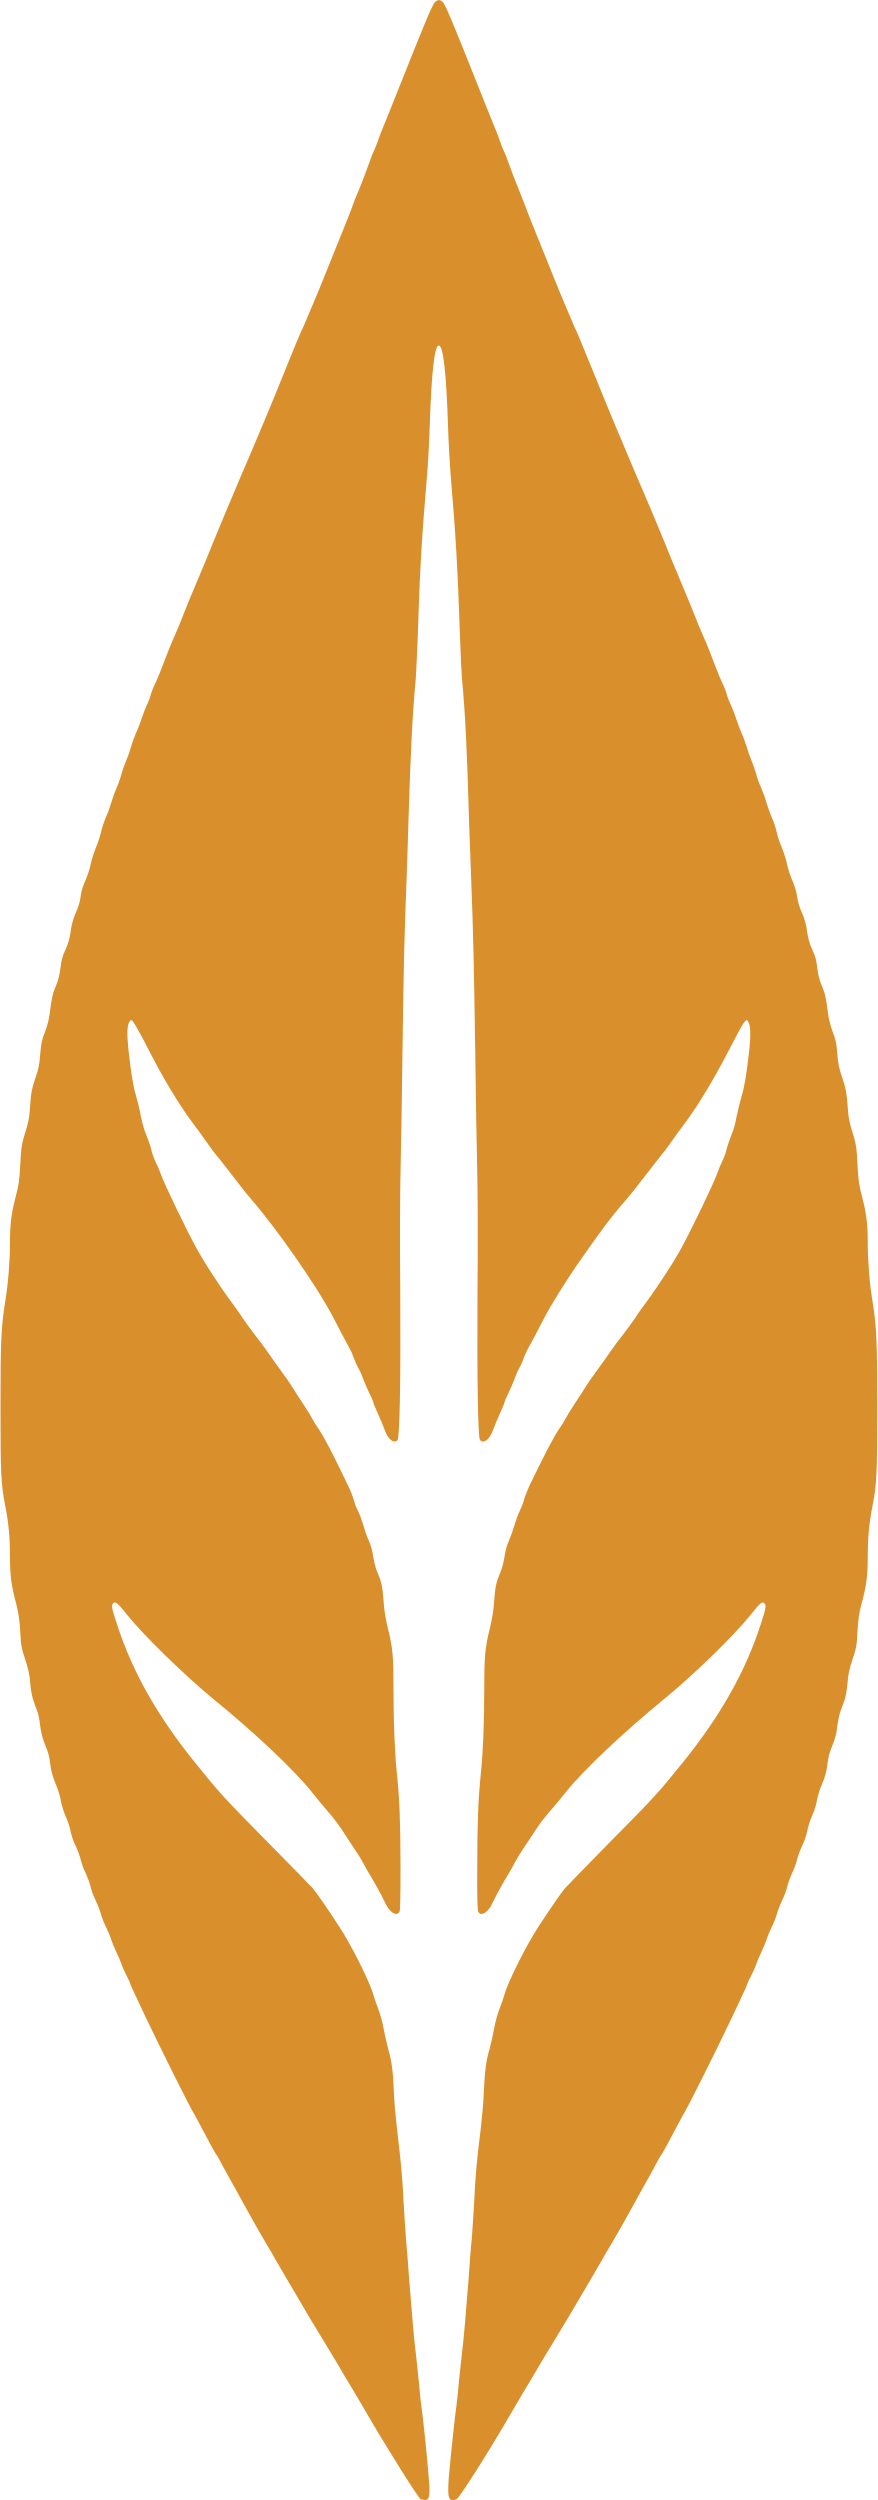
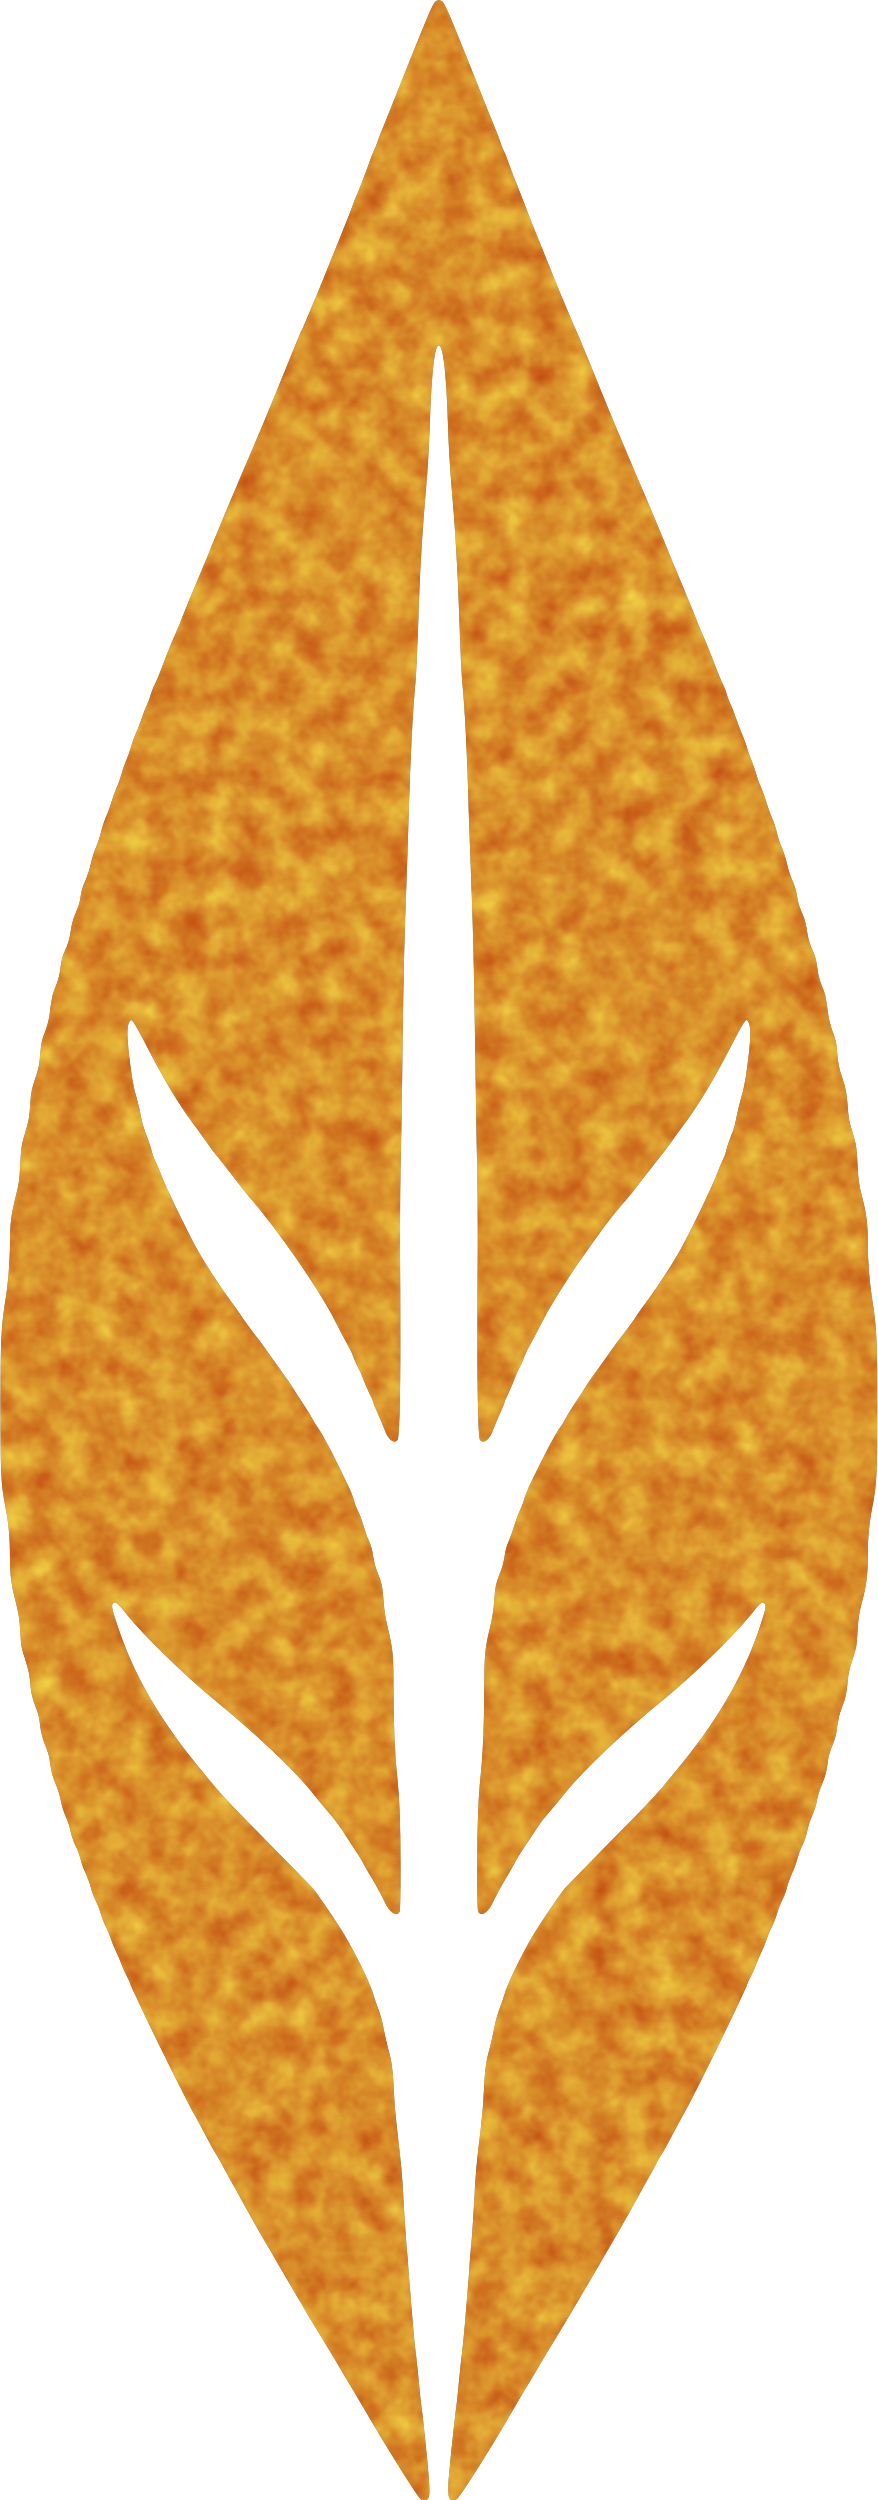
<svg xmlns="http://www.w3.org/2000/svg" viewBox="0 0 35.11 100">
-   <path fill="#D98F2B" fill-rule="evenodd" d="M16.83 99.97C16.74 99.93 15.50 97.97 14.61 96.43C14.40 96.07 14.05 95.47 13.82 95.10C13.60 94.72 13.35 94.30 13.27 94.17C13.19 94.04 12.95 93.64 12.73 93.28C12.51 92.93 12.22 92.44 12.08 92.19C11.66 91.49 11.22 90.72 11.03 90.40C10.94 90.23 10.79 89.98 10.71 89.85C10.43 89.38 10.14 88.87 9.75 88.16C9.53 87.76 9.28 87.30 9.19 87.15C9.10 86.99 8.96 86.74 8.88 86.58C8.80 86.43 8.70 86.24 8.65 86.18C8.57 86.06 8.36 85.68 8.00 84.99C7.90 84.80 7.81 84.63 7.79 84.60C7.67 84.44 6.48 82.06 5.78 80.59C5.68 80.38 5.52 80.04 5.43 79.84C5.33 79.64 5.24 79.43 5.22 79.38C5.21 79.32 5.14 79.17 5.07 79.04C5.00 78.90 4.90 78.69 4.86 78.57C4.82 78.45 4.72 78.21 4.64 78.05C4.56 77.88 4.47 77.66 4.44 77.56C4.41 77.46 4.33 77.26 4.25 77.10C4.17 76.95 4.07 76.69 4.03 76.54C3.99 76.39 3.89 76.15 3.82 76.00C3.74 75.85 3.65 75.60 3.62 75.45C3.58 75.30 3.49 75.07 3.43 74.93C3.36 74.80 3.27 74.56 3.23 74.39C3.19 74.23 3.09 73.96 3.01 73.80C2.93 73.64 2.85 73.39 2.82 73.24C2.80 73.10 2.71 72.83 2.62 72.64C2.54 72.44 2.45 72.17 2.43 72.00C2.40 71.84 2.31 71.54 2.22 71.34C2.11 71.08 2.05 70.86 2.02 70.62C1.97 70.23 1.95 70.15 1.78 69.73C1.70 69.53 1.64 69.29 1.61 69.05C1.59 68.85 1.54 68.58 1.50 68.47C1.45 68.35 1.38 68.16 1.34 68.03C1.29 67.89 1.23 67.61 1.21 67.33C1.18 66.96 1.13 66.76 1.01 66.38C0.86 65.93 0.84 65.84 0.81 65.26C0.78 64.75 0.74 64.52 0.63 64.08C0.45 63.40 0.40 63.01 0.40 62.27C0.40 61.55 0.35 60.96 0.22 60.29C0.04 59.39 0.02 58.98 0.02 56.26C0.02 53.60 0.05 53.10 0.20 52.11C0.33 51.35 0.40 50.41 0.40 49.72C0.40 48.94 0.45 48.56 0.63 47.86C0.75 47.39 0.78 47.22 0.81 46.59C0.84 45.98 0.86 45.80 0.95 45.50C1.16 44.82 1.17 44.73 1.21 44.18C1.24 43.70 1.27 43.56 1.41 43.14C1.55 42.74 1.58 42.57 1.61 42.15C1.65 41.73 1.67 41.59 1.80 41.28C1.88 41.07 1.96 40.77 1.98 40.60C2.07 39.89 2.10 39.75 2.24 39.43C2.34 39.18 2.39 38.97 2.42 38.70C2.45 38.45 2.50 38.24 2.57 38.10C2.73 37.74 2.78 37.59 2.83 37.24C2.85 37.05 2.92 36.80 2.97 36.66C3.15 36.24 3.19 36.12 3.23 35.83C3.25 35.65 3.33 35.40 3.43 35.19C3.51 35.00 3.60 34.72 3.63 34.56C3.66 34.41 3.75 34.12 3.83 33.92C3.92 33.72 4.01 33.42 4.05 33.25C4.09 33.08 4.17 32.84 4.23 32.70C4.30 32.56 4.39 32.31 4.44 32.14C4.49 31.96 4.59 31.68 4.66 31.52C4.74 31.35 4.82 31.10 4.86 30.97C4.89 30.83 4.98 30.59 5.05 30.42C5.12 30.26 5.21 30.00 5.25 29.85C5.29 29.70 5.38 29.46 5.44 29.32C5.51 29.18 5.61 28.91 5.67 28.73C5.73 28.55 5.82 28.31 5.87 28.21C5.92 28.11 6.00 27.92 6.03 27.78C6.07 27.65 6.15 27.45 6.21 27.34C6.26 27.23 6.38 26.96 6.46 26.74C6.65 26.23 6.87 25.68 7.03 25.33C7.10 25.18 7.22 24.88 7.30 24.67C7.45 24.28 7.63 23.85 8.09 22.76C8.22 22.46 8.39 22.04 8.47 21.83C8.66 21.36 9.27 19.90 9.65 19.01C10.24 17.65 10.83 16.24 11.47 14.65C11.91 13.56 11.99 13.37 12.13 13.08C12.38 12.51 12.86 11.36 13.21 10.47C13.41 9.98 13.63 9.44 13.70 9.26C13.78 9.07 13.89 8.78 13.96 8.61C14.02 8.44 14.13 8.15 14.20 7.97C14.28 7.79 14.39 7.51 14.46 7.34C14.52 7.18 14.65 6.85 14.73 6.62C14.81 6.39 14.91 6.12 14.96 6.03C15.00 5.94 15.07 5.77 15.11 5.65C15.15 5.53 15.24 5.28 15.32 5.10C15.39 4.93 15.53 4.59 15.62 4.36C17.18 0.44 17.31 0.12 17.45 0.04C17.54 -0.01 17.57 -0.01 17.66 0.04C17.80 0.12 17.93 0.44 19.49 4.36C19.58 4.59 19.72 4.93 19.79 5.10C19.87 5.28 19.96 5.53 20.00 5.65C20.04 5.77 20.10 5.94 20.15 6.03C20.20 6.12 20.30 6.39 20.38 6.62C20.46 6.85 20.59 7.18 20.66 7.35C20.99 8.18 21.04 8.31 21.15 8.61C21.22 8.78 21.33 9.07 21.41 9.26C21.48 9.44 21.70 9.98 21.90 10.47C22.25 11.36 22.73 12.51 22.98 13.08C23.12 13.37 23.19 13.56 23.64 14.65C24.28 16.24 24.87 17.65 25.45 19.01C25.84 19.90 26.45 21.36 26.64 21.83C26.72 22.04 26.89 22.46 27.02 22.76C27.48 23.85 27.65 24.28 27.81 24.67C27.89 24.88 28.01 25.18 28.08 25.33C28.24 25.68 28.46 26.23 28.65 26.74C28.73 26.96 28.85 27.23 28.90 27.34C28.96 27.45 29.04 27.65 29.07 27.78C29.11 27.92 29.19 28.11 29.24 28.21C29.29 28.31 29.38 28.55 29.44 28.73C29.50 28.91 29.60 29.18 29.66 29.32C29.73 29.46 29.81 29.70 29.86 29.85C29.90 30.00 29.99 30.26 30.06 30.42C30.13 30.59 30.21 30.83 30.25 30.97C30.28 31.10 30.37 31.35 30.45 31.52C30.52 31.68 30.62 31.96 30.67 32.14C30.72 32.31 30.81 32.56 30.87 32.70C30.94 32.84 31.02 33.08 31.06 33.25C31.09 33.42 31.19 33.72 31.28 33.92C31.36 34.12 31.45 34.41 31.48 34.56C31.51 34.72 31.60 35.00 31.68 35.19C31.78 35.40 31.85 35.65 31.88 35.83C31.92 36.12 31.96 36.24 32.14 36.66C32.19 36.80 32.26 37.05 32.28 37.24C32.33 37.59 32.38 37.74 32.54 38.10C32.61 38.24 32.66 38.45 32.69 38.70C32.72 38.97 32.77 39.18 32.87 39.43C33.01 39.75 33.04 39.89 33.13 40.60C33.15 40.77 33.23 41.07 33.31 41.28C33.43 41.59 33.46 41.73 33.49 42.15C33.53 42.57 33.56 42.74 33.70 43.14C33.84 43.56 33.86 43.70 33.90 44.18C33.94 44.73 33.95 44.82 34.16 45.50C34.25 45.80 34.27 45.98 34.30 46.59C34.33 47.22 34.36 47.39 34.48 47.86C34.66 48.56 34.71 48.94 34.71 49.72C34.71 50.41 34.78 51.35 34.91 52.11C35.06 53.10 35.09 53.60 35.09 56.26C35.09 58.98 35.07 59.39 34.89 60.29C34.76 60.96 34.71 61.55 34.71 62.27C34.71 63.01 34.66 63.40 34.48 64.08C34.36 64.52 34.33 64.75 34.30 65.26C34.27 65.84 34.25 65.93 34.10 66.38C33.97 66.76 33.93 66.96 33.90 67.33C33.88 67.59 33.82 67.89 33.78 68.01C33.74 68.13 33.67 68.32 33.62 68.45C33.57 68.58 33.52 68.85 33.49 69.05C33.47 69.29 33.41 69.53 33.33 69.73C33.16 70.15 33.14 70.23 33.09 70.62C33.06 70.86 33.00 71.08 32.89 71.34C32.80 71.54 32.71 71.84 32.68 72.00C32.66 72.17 32.57 72.44 32.48 72.64C32.40 72.83 32.31 73.10 32.29 73.24C32.26 73.39 32.18 73.64 32.10 73.80C32.02 73.96 31.92 74.23 31.88 74.39C31.84 74.56 31.75 74.80 31.68 74.93C31.62 75.07 31.53 75.30 31.49 75.45C31.46 75.60 31.37 75.85 31.29 76.00C31.22 76.15 31.12 76.39 31.08 76.54C31.04 76.69 30.94 76.95 30.86 77.10C30.78 77.26 30.70 77.46 30.67 77.56C30.64 77.66 30.55 77.88 30.47 78.05C30.39 78.21 30.29 78.45 30.25 78.57C30.21 78.69 30.11 78.90 30.04 79.04C29.97 79.17 29.90 79.32 29.88 79.38C29.87 79.43 29.78 79.64 29.68 79.84C29.59 80.04 29.43 80.38 29.33 80.59C28.63 82.06 27.44 84.44 27.32 84.60C27.30 84.63 27.21 84.80 27.11 84.99C26.75 85.68 26.54 86.06 26.46 86.18C26.41 86.24 26.31 86.43 26.23 86.58C26.15 86.74 26.01 86.99 25.92 87.15C25.83 87.30 25.58 87.76 25.36 88.16C24.97 88.87 24.68 89.38 24.40 89.85C24.32 89.98 24.17 90.23 24.08 90.40C23.89 90.72 23.45 91.49 23.03 92.19C22.89 92.44 22.59 92.93 22.38 93.28C22.16 93.64 21.92 94.04 21.84 94.17C21.76 94.30 21.51 94.72 21.29 95.10C21.06 95.47 20.71 96.07 20.50 96.43C19.54 98.09 18.37 99.93 18.26 99.97C17.95 100.09 17.89 99.95 17.95 99.12C18.00 98.50 18.22 96.41 18.26 96.21C18.27 96.15 18.32 95.72 18.36 95.24C18.41 94.76 18.46 94.25 18.48 94.11C18.53 93.79 18.66 92.27 18.75 91.08C18.78 90.60 18.83 89.92 18.87 89.57C18.90 89.21 18.94 88.52 18.97 88.03C19.01 87.09 19.07 86.43 19.23 85.15C19.28 84.72 19.34 84.08 19.35 83.74C19.39 82.84 19.44 82.44 19.58 81.97C19.64 81.74 19.73 81.35 19.77 81.12C19.81 80.88 19.91 80.53 19.99 80.33C20.07 80.13 20.15 79.88 20.18 79.78C20.31 79.29 21.06 77.79 21.55 77.05C22.07 76.25 22.43 75.74 22.59 75.54C22.70 75.42 23.50 74.60 24.37 73.71C26.19 71.87 26.26 71.80 27.32 70.49C28.81 68.64 29.81 66.88 30.42 65.00C30.64 64.34 30.66 64.20 30.57 64.13C30.48 64.05 30.41 64.11 30.02 64.60C29.38 65.40 27.72 67.02 26.59 67.94C24.93 69.30 23.35 70.79 22.63 71.69C22.42 71.96 22.12 72.31 21.97 72.48C21.83 72.64 21.60 72.93 21.48 73.12C21.36 73.31 21.13 73.65 20.98 73.87C20.83 74.09 20.66 74.37 20.60 74.49C20.54 74.61 20.43 74.80 20.36 74.92C20.16 75.24 19.84 75.82 19.71 76.10C19.54 76.49 19.24 76.68 19.13 76.47C19.10 76.42 19.08 75.85 19.09 74.69C19.09 72.92 19.13 71.95 19.23 70.98C19.32 70.14 19.37 68.92 19.37 67.57C19.37 66.25 19.40 65.91 19.60 65.11C19.69 64.72 19.75 64.38 19.77 64.00C19.81 63.45 19.85 63.29 20.03 62.85C20.09 62.72 20.15 62.46 20.18 62.27C20.21 62.04 20.27 61.82 20.36 61.62C20.43 61.46 20.53 61.18 20.58 61.00C20.63 60.83 20.72 60.58 20.78 60.46C20.84 60.33 20.93 60.12 20.96 59.99C21.00 59.85 21.10 59.60 21.18 59.42C21.81 58.12 22.16 57.45 22.39 57.12C22.46 57.03 22.55 56.88 22.60 56.78C22.65 56.68 22.83 56.39 23.00 56.13C23.17 55.88 23.36 55.58 23.42 55.48C23.48 55.38 23.66 55.11 23.82 54.90C23.98 54.68 24.24 54.32 24.39 54.10C24.54 53.88 24.77 53.57 24.91 53.40C25.04 53.23 25.26 52.93 25.40 52.73C25.53 52.52 25.78 52.18 25.95 51.95C26.29 51.49 26.93 50.51 27.19 50.04C27.63 49.25 28.55 47.34 28.69 46.93C28.73 46.81 28.82 46.60 28.88 46.47C28.95 46.34 29.04 46.10 29.07 45.94C29.11 45.79 29.20 45.54 29.26 45.39C29.33 45.24 29.42 44.92 29.46 44.68C29.51 44.44 29.60 44.07 29.66 43.86C29.79 43.43 29.86 42.98 29.97 42.01C30.04 41.35 30.02 40.99 29.92 40.85C29.87 40.78 29.86 40.78 29.77 40.89C29.71 40.95 29.44 41.45 29.15 42.02C28.57 43.14 27.94 44.20 27.40 44.92C27.21 45.17 26.95 45.53 26.82 45.72C26.69 45.91 26.48 46.18 26.37 46.31C26.26 46.45 25.97 46.82 25.73 47.13C25.49 47.45 25.17 47.85 25.02 48.02C24.43 48.69 24.04 49.22 23.08 50.60C22.67 51.19 22.01 52.25 21.80 52.66C21.71 52.83 21.54 53.16 21.42 53.39C21.30 53.62 21.17 53.86 21.14 53.91C21.10 53.97 21.02 54.14 20.96 54.29C20.91 54.45 20.82 54.65 20.76 54.74C20.71 54.83 20.63 55.02 20.58 55.16C20.53 55.30 20.42 55.55 20.34 55.72C20.25 55.89 20.18 56.06 20.18 56.09C20.18 56.12 20.10 56.32 20.00 56.53C19.90 56.75 19.78 57.04 19.73 57.18C19.59 57.58 19.35 57.77 19.20 57.60C19.12 57.50 19.08 55.30 19.10 51.61C19.12 49.83 19.11 47.70 19.09 46.89C19.07 46.08 19.03 43.90 19.01 42.05C18.96 38.74 18.93 37.26 18.85 35.25C18.83 34.70 18.79 33.59 18.76 32.79C18.69 30.18 18.61 28.51 18.48 27.16C18.46 26.93 18.42 26.16 18.40 25.46C18.31 22.77 18.23 21.38 18.02 18.93C17.99 18.54 17.94 17.68 17.92 17.01C17.85 14.89 17.73 13.82 17.55 13.82C17.38 13.82 17.26 14.89 17.19 17.01C17.17 17.68 17.12 18.54 17.09 18.93C16.88 21.38 16.79 22.77 16.71 25.46C16.68 26.16 16.65 26.93 16.63 27.16C16.50 28.51 16.42 30.18 16.34 32.79C16.32 33.59 16.28 34.70 16.26 35.25C16.18 37.26 16.14 38.74 16.10 42.05C16.08 43.90 16.04 46.08 16.02 46.89C16.00 47.70 15.99 49.83 16.01 51.61C16.03 55.30 15.99 57.50 15.90 57.60C15.76 57.77 15.52 57.58 15.38 57.18C15.33 57.04 15.21 56.75 15.11 56.53C15.01 56.32 14.93 56.12 14.93 56.09C14.93 56.06 14.86 55.89 14.77 55.72C14.69 55.55 14.58 55.30 14.53 55.16C14.48 55.02 14.40 54.83 14.34 54.74C14.29 54.65 14.20 54.45 14.14 54.29C14.09 54.14 14.01 53.97 13.97 53.91C13.94 53.86 13.81 53.62 13.69 53.39C13.57 53.16 13.40 52.83 13.31 52.66C12.71 51.50 11.08 49.16 10.09 48.02C9.94 47.85 9.62 47.45 9.38 47.13C9.14 46.82 8.85 46.45 8.74 46.31C8.62 46.18 8.42 45.91 8.29 45.72C8.16 45.53 7.90 45.17 7.71 44.92C7.17 44.20 6.53 43.14 5.96 42.02C5.67 41.45 5.39 40.95 5.34 40.89C5.25 40.78 5.24 40.78 5.19 40.85C5.08 40.99 5.07 41.35 5.14 42.01C5.25 42.98 5.32 43.43 5.45 43.86C5.51 44.07 5.60 44.44 5.64 44.68C5.69 44.92 5.78 45.24 5.85 45.39C5.91 45.54 6.00 45.79 6.04 45.94C6.07 46.10 6.16 46.34 6.22 46.47C6.29 46.60 6.38 46.81 6.42 46.93C6.56 47.34 7.48 49.25 7.92 50.04C8.18 50.51 8.82 51.49 9.16 51.95C9.33 52.18 9.58 52.52 9.71 52.73C9.85 52.93 10.07 53.23 10.20 53.40C10.34 53.57 10.57 53.88 10.72 54.10C10.87 54.32 11.13 54.68 11.29 54.90C11.45 55.11 11.63 55.38 11.69 55.48C11.75 55.58 11.94 55.88 12.11 56.13C12.28 56.39 12.46 56.68 12.51 56.78C12.56 56.88 12.65 57.03 12.72 57.12C12.95 57.45 13.30 58.12 13.92 59.42C14.01 59.60 14.11 59.85 14.15 59.99C14.18 60.12 14.26 60.33 14.33 60.46C14.39 60.58 14.48 60.83 14.53 61.00C14.58 61.18 14.67 61.46 14.75 61.62C14.84 61.82 14.90 62.04 14.93 62.27C14.96 62.46 15.02 62.72 15.08 62.85C15.26 63.29 15.30 63.45 15.34 64.00C15.36 64.38 15.42 64.72 15.51 65.11C15.71 65.91 15.74 66.25 15.74 67.57C15.74 68.92 15.79 70.14 15.88 70.98C15.98 71.95 16.02 72.92 16.02 74.69C16.02 75.85 16.01 76.42 15.98 76.47C15.87 76.68 15.57 76.49 15.40 76.10C15.27 75.82 14.95 75.24 14.75 74.92C14.68 74.80 14.57 74.61 14.51 74.49C14.45 74.37 14.27 74.09 14.12 73.87C13.98 73.65 13.75 73.31 13.63 73.12C13.50 72.93 13.28 72.64 13.13 72.48C12.99 72.31 12.69 71.96 12.48 71.69C11.76 70.79 10.18 69.30 8.51 67.94C7.39 67.02 5.73 65.40 5.09 64.60C4.70 64.11 4.63 64.05 4.53 64.13C4.44 64.20 4.47 64.34 4.69 65.00C5.30 66.88 6.30 68.64 7.79 70.49C8.85 71.80 8.92 71.87 10.73 73.71C11.61 74.60 12.41 75.42 12.52 75.54C12.68 75.74 13.04 76.25 13.56 77.05C14.05 77.79 14.80 79.29 14.93 79.78C14.96 79.88 15.04 80.13 15.12 80.33C15.20 80.53 15.30 80.88 15.34 81.12C15.38 81.35 15.47 81.74 15.53 81.97C15.67 82.44 15.72 82.84 15.76 83.74C15.77 84.08 15.83 84.72 15.88 85.15C16.03 86.43 16.10 87.09 16.14 88.03C16.17 88.52 16.21 89.21 16.24 89.57C16.27 89.92 16.33 90.60 16.36 91.08C16.45 92.27 16.58 93.79 16.63 94.11C16.65 94.25 16.70 94.76 16.75 95.24C16.79 95.72 16.84 96.15 16.85 96.21C16.89 96.41 17.11 98.50 17.15 99.12C17.21 99.85 17.18 100.00 16.99 100.00C16.94 100.00 16.86 99.98 16.83 99.97Z" />
+   <defs>
+     <filter id="track-grain" filterUnits="userSpaceOnUse" x="0" y="0" width="35.11" height="100" color-interpolation-filters="sRGB">
+       <feTurbulence type="fractalNoise" baseFrequency="0.85" numOctaves="3" seed="17" stitchTiles="stitch" result="noise" />
+       <feColorMatrix in="noise" type="saturate" values="0" result="gray" />
+       <feComponentTransfer in="gray" result="rubber">
+         <feFuncR type="linear" slope="0.85" intercept="0.075" />
+         <feFuncG type="linear" slope="0.85" intercept="0.075" />
+         <feFuncB type="linear" slope="0.85" intercept="0.075" />
+         <feFuncA type="linear" slope="0" intercept="1" />
+       </feComponentTransfer>
+       <feComposite in="rubber" in2="SourceAlpha" operator="in" result="clipped-grain" />
+       <feBlend in="clipped-grain" in2="SourceGraphic" mode="overlay" />
+     </filter>
+   </defs>
+   <path fill="#D98F2B" fill-rule="evenodd" d="M16.83 99.97C16.74 99.93 15.50 97.97 14.61 96.43C14.40 96.07 14.05 95.47 13.82 95.10C13.60 94.72 13.35 94.30 13.27 94.17C13.19 94.04 12.95 93.64 12.73 93.28C12.51 92.93 12.22 92.44 12.08 92.19C11.66 91.49 11.22 90.72 11.03 90.40C10.94 90.23 10.79 89.98 10.71 89.85C10.43 89.38 10.14 88.87 9.75 88.16C9.53 87.76 9.28 87.30 9.19 87.15C9.10 86.99 8.96 86.74 8.88 86.58C8.80 86.43 8.70 86.24 8.65 86.18C8.57 86.06 8.36 85.68 8.00 84.99C7.90 84.80 7.81 84.63 7.79 84.60C7.67 84.44 6.48 82.06 5.78 80.59C5.68 80.38 5.52 80.04 5.43 79.84C5.33 79.64 5.24 79.43 5.22 79.38C5.21 79.32 5.14 79.17 5.07 79.04C5.00 78.90 4.90 78.69 4.86 78.57C4.82 78.45 4.72 78.21 4.64 78.05C4.56 77.88 4.47 77.66 4.44 77.56C4.41 77.46 4.33 77.26 4.25 77.10C4.17 76.95 4.07 76.69 4.03 76.54C3.99 76.39 3.89 76.15 3.82 76.00C3.74 75.85 3.65 75.60 3.62 75.45C3.58 75.30 3.49 75.07 3.43 74.93C3.36 74.80 3.27 74.56 3.23 74.39C3.19 74.23 3.09 73.96 3.01 73.80C2.93 73.64 2.85 73.39 2.82 73.24C2.80 73.10 2.71 72.83 2.62 72.64C2.54 72.44 2.45 72.17 2.43 72.00C2.40 71.84 2.31 71.54 2.22 71.34C2.11 71.08 2.05 70.86 2.02 70.62C1.97 70.23 1.95 70.15 1.78 69.73C1.70 69.53 1.64 69.29 1.61 69.05C1.59 68.85 1.54 68.58 1.50 68.47C1.45 68.35 1.38 68.16 1.34 68.03C1.29 67.89 1.23 67.61 1.21 67.33C1.18 66.96 1.13 66.76 1.01 66.38C0.86 65.93 0.84 65.84 0.81 65.26C0.78 64.75 0.74 64.52 0.63 64.08C0.45 63.40 0.40 63.01 0.40 62.27C0.40 61.55 0.35 60.96 0.22 60.29C0.04 59.39 0.02 58.98 0.02 56.26C0.02 53.60 0.05 53.10 0.20 52.11C0.33 51.35 0.40 50.41 0.40 49.72C0.40 48.94 0.45 48.56 0.63 47.86C0.75 47.39 0.78 47.22 0.81 46.59C0.84 45.98 0.86 45.80 0.95 45.50C1.16 44.82 1.17 44.73 1.21 44.18C1.24 43.70 1.27 43.56 1.41 43.14C1.55 42.74 1.58 42.57 1.61 42.15C1.65 41.73 1.67 41.59 1.80 41.28C1.88 41.07 1.96 40.77 1.98 40.60C2.07 39.89 2.10 39.75 2.24 39.43C2.34 39.18 2.39 38.97 2.42 38.70C2.45 38.45 2.50 38.24 2.57 38.10C2.73 37.74 2.78 37.59 2.83 37.24C2.85 37.05 2.92 36.80 2.97 36.66C3.15 36.24 3.19 36.12 3.23 35.83C3.25 35.65 3.33 35.40 3.43 35.19C3.51 35.00 3.60 34.72 3.63 34.56C3.66 34.41 3.75 34.12 3.83 33.92C3.92 33.72 4.01 33.42 4.05 33.25C4.09 33.08 4.17 32.84 4.23 32.70C4.30 32.56 4.39 32.31 4.44 32.14C4.49 31.96 4.59 31.68 4.66 31.52C4.74 31.35 4.82 31.10 4.86 30.97C4.89 30.83 4.98 30.59 5.05 30.42C5.12 30.26 5.21 30.00 5.25 29.85C5.29 29.70 5.38 29.46 5.44 29.32C5.51 29.18 5.61 28.91 5.67 28.73C5.73 28.55 5.82 28.31 5.87 28.21C5.92 28.11 6.00 27.92 6.03 27.78C6.07 27.65 6.15 27.45 6.21 27.34C6.26 27.23 6.38 26.96 6.46 26.74C6.65 26.23 6.87 25.68 7.03 25.33C7.10 25.18 7.22 24.88 7.30 24.67C7.45 24.28 7.63 23.85 8.09 22.76C8.22 22.46 8.39 22.04 8.47 21.83C8.66 21.36 9.27 19.90 9.65 19.01C10.24 17.65 10.83 16.24 11.47 14.65C11.91 13.56 11.99 13.37 12.13 13.08C12.38 12.51 12.86 11.36 13.21 10.47C13.41 9.98 13.63 9.44 13.70 9.26C13.78 9.07 13.89 8.78 13.96 8.61C14.02 8.44 14.13 8.15 14.20 7.97C14.28 7.79 14.39 7.51 14.46 7.34C14.52 7.18 14.65 6.85 14.73 6.62C14.81 6.39 14.91 6.12 14.96 6.03C15.00 5.94 15.07 5.77 15.11 5.65C15.15 5.53 15.24 5.28 15.32 5.10C15.39 4.93 15.53 4.59 15.62 4.36C17.18 0.44 17.31 0.12 17.45 0.04C17.54 -0.01 17.57 -0.01 17.66 0.04C17.80 0.12 17.93 0.44 19.49 4.36C19.58 4.59 19.72 4.93 19.79 5.10C19.87 5.28 19.96 5.53 20.00 5.65C20.04 5.77 20.10 5.94 20.15 6.03C20.20 6.12 20.30 6.39 20.38 6.62C20.46 6.85 20.59 7.18 20.66 7.35C20.99 8.18 21.04 8.31 21.15 8.61C21.22 8.78 21.33 9.07 21.41 9.26C21.48 9.44 21.70 9.98 21.90 10.47C22.25 11.36 22.73 12.51 22.98 13.08C23.12 13.37 23.19 13.56 23.64 14.65C24.28 16.24 24.87 17.65 25.45 19.01C25.84 19.90 26.45 21.36 26.64 21.83C26.72 22.04 26.89 22.46 27.02 22.76C27.48 23.85 27.65 24.28 27.81 24.67C27.89 24.88 28.01 25.18 28.08 25.33C28.24 25.68 28.46 26.23 28.65 26.74C28.73 26.96 28.85 27.23 28.90 27.34C28.96 27.45 29.04 27.65 29.07 27.78C29.11 27.92 29.19 28.11 29.24 28.21C29.29 28.31 29.38 28.55 29.44 28.73C29.50 28.91 29.60 29.18 29.66 29.32C29.73 29.46 29.81 29.70 29.86 29.85C29.90 30.00 29.99 30.26 30.06 30.42C30.13 30.59 30.21 30.83 30.25 30.97C30.28 31.10 30.37 31.35 30.45 31.52C30.52 31.68 30.62 31.96 30.67 32.14C30.72 32.31 30.81 32.56 30.87 32.70C30.94 32.84 31.02 33.08 31.06 33.25C31.09 33.42 31.19 33.72 31.28 33.92C31.36 34.12 31.45 34.41 31.48 34.56C31.51 34.72 31.60 35.00 31.68 35.19C31.78 35.40 31.85 35.65 31.88 35.83C31.92 36.12 31.96 36.24 32.14 36.66C32.19 36.80 32.26 37.05 32.28 37.24C32.33 37.59 32.38 37.74 32.54 38.10C32.61 38.24 32.66 38.45 32.69 38.70C32.72 38.97 32.77 39.18 32.87 39.43C33.01 39.75 33.04 39.89 33.13 40.60C33.15 40.77 33.23 41.07 33.31 41.28C33.43 41.59 33.46 41.73 33.49 42.15C33.53 42.57 33.56 42.74 33.70 43.14C33.84 43.56 33.86 43.70 33.90 44.18C33.94 44.73 33.95 44.82 34.16 45.50C34.25 45.80 34.27 45.98 34.30 46.59C34.33 47.22 34.36 47.39 34.48 47.86C34.66 48.56 34.71 48.94 34.71 49.72C34.71 50.41 34.78 51.35 34.91 52.11C35.06 53.10 35.09 53.60 35.09 56.26C35.09 58.98 35.07 59.39 34.89 60.29C34.76 60.96 34.71 61.55 34.71 62.27C34.71 63.01 34.66 63.40 34.48 64.08C34.36 64.52 34.33 64.75 34.30 65.26C34.27 65.84 34.25 65.93 34.10 66.38C33.97 66.76 33.93 66.96 33.90 67.33C33.88 67.59 33.82 67.89 33.78 68.01C33.74 68.13 33.67 68.32 33.62 68.45C33.57 68.58 33.52 68.85 33.49 69.05C33.47 69.29 33.41 69.53 33.33 69.73C33.16 70.15 33.14 70.23 33.09 70.62C33.06 70.86 33.00 71.08 32.89 71.34C32.80 71.54 32.71 71.84 32.68 72.00C32.66 72.17 32.57 72.44 32.48 72.64C32.40 72.83 32.31 73.10 32.29 73.24C32.26 73.39 32.18 73.64 32.10 73.80C32.02 73.96 31.92 74.23 31.88 74.39C31.84 74.56 31.75 74.80 31.68 74.93C31.62 75.07 31.53 75.30 31.49 75.45C31.46 75.60 31.37 75.85 31.29 76.00C31.22 76.15 31.12 76.39 31.08 76.54C31.04 76.69 30.94 76.95 30.86 77.10C30.78 77.26 30.70 77.46 30.67 77.56C30.64 77.66 30.55 77.88 30.47 78.05C30.39 78.21 30.29 78.45 30.25 78.57C30.21 78.69 30.11 78.90 30.04 79.04C29.97 79.17 29.90 79.32 29.88 79.38C29.87 79.43 29.78 79.64 29.68 79.84C29.59 80.04 29.43 80.38 29.33 80.59C28.63 82.06 27.44 84.44 27.32 84.60C27.30 84.63 27.21 84.80 27.11 84.99C26.75 85.68 26.54 86.06 26.46 86.18C26.41 86.24 26.31 86.43 26.23 86.58C26.15 86.74 26.01 86.99 25.92 87.15C25.83 87.30 25.58 87.76 25.36 88.16C24.97 88.87 24.68 89.38 24.40 89.85C24.32 89.98 24.17 90.23 24.08 90.40C23.89 90.72 23.45 91.49 23.03 92.19C22.89 92.44 22.59 92.93 22.38 93.28C22.16 93.64 21.92 94.04 21.84 94.17C21.76 94.30 21.51 94.72 21.29 95.10C21.06 95.47 20.71 96.07 20.50 96.43C19.54 98.09 18.37 99.93 18.26 99.97C17.95 100.09 17.89 99.95 17.95 99.12C18.00 98.50 18.22 96.41 18.26 96.21C18.27 96.15 18.32 95.72 18.36 95.24C18.41 94.76 18.46 94.25 18.48 94.11C18.53 93.79 18.66 92.27 18.75 91.08C18.78 90.60 18.83 89.92 18.87 89.57C18.90 89.21 18.94 88.52 18.97 88.03C19.01 87.09 19.07 86.43 19.23 85.15C19.28 84.72 19.34 84.08 19.35 83.74C19.39 82.84 19.44 82.44 19.58 81.97C19.64 81.74 19.73 81.35 19.77 81.12C19.81 80.88 19.91 80.53 19.99 80.33C20.07 80.13 20.15 79.88 20.18 79.78C20.31 79.29 21.06 77.79 21.55 77.05C22.07 76.25 22.43 75.74 22.59 75.54C22.70 75.42 23.50 74.60 24.37 73.71C26.19 71.87 26.26 71.80 27.32 70.49C28.81 68.64 29.81 66.88 30.42 65.00C30.64 64.34 30.66 64.20 30.57 64.13C30.48 64.05 30.41 64.11 30.02 64.60C29.38 65.40 27.72 67.02 26.59 67.94C24.93 69.30 23.35 70.79 22.63 71.69C22.42 71.96 22.12 72.31 21.97 72.48C21.83 72.64 21.60 72.93 21.48 73.12C21.36 73.31 21.13 73.65 20.98 73.87C20.83 74.09 20.66 74.37 20.60 74.49C20.54 74.61 20.43 74.80 20.36 74.92C20.16 75.24 19.84 75.82 19.71 76.10C19.54 76.49 19.24 76.68 19.13 76.47C19.10 76.42 19.08 75.85 19.09 74.69C19.09 72.92 19.13 71.95 19.23 70.98C19.32 70.14 19.37 68.92 19.37 67.57C19.37 66.25 19.40 65.91 19.60 65.11C19.69 64.72 19.75 64.38 19.77 64.00C19.81 63.45 19.85 63.29 20.03 62.85C20.09 62.72 20.15 62.46 20.18 62.27C20.21 62.04 20.27 61.82 20.36 61.62C20.43 61.46 20.53 61.18 20.58 61.00C20.63 60.83 20.72 60.58 20.78 60.46C20.84 60.33 20.93 60.12 20.96 59.99C21.00 59.85 21.10 59.60 21.18 59.42C21.81 58.12 22.16 57.45 22.39 57.12C22.46 57.03 22.55 56.88 22.60 56.78C22.65 56.68 22.83 56.39 23.00 56.13C23.17 55.88 23.36 55.58 23.42 55.48C23.48 55.38 23.66 55.11 23.82 54.90C23.98 54.68 24.24 54.32 24.39 54.10C24.54 53.88 24.77 53.57 24.91 53.40C25.04 53.23 25.26 52.93 25.40 52.73C25.53 52.52 25.78 52.18 25.95 51.95C26.29 51.49 26.93 50.51 27.19 50.04C27.63 49.25 28.55 47.34 28.69 46.93C28.73 46.81 28.82 46.60 28.88 46.47C28.95 46.34 29.04 46.10 29.07 45.94C29.11 45.79 29.20 45.54 29.26 45.39C29.33 45.24 29.42 44.92 29.46 44.68C29.51 44.44 29.60 44.07 29.66 43.86C29.79 43.43 29.86 42.98 29.97 42.01C30.04 41.35 30.02 40.99 29.92 40.85C29.87 40.78 29.86 40.78 29.77 40.89C29.71 40.95 29.44 41.45 29.15 42.02C28.57 43.14 27.94 44.20 27.40 44.92C27.21 45.17 26.95 45.53 26.82 45.72C26.69 45.91 26.48 46.18 26.37 46.31C26.26 46.45 25.97 46.82 25.73 47.13C25.49 47.45 25.17 47.85 25.02 48.02C24.43 48.69 24.04 49.22 23.08 50.60C22.67 51.19 22.01 52.25 21.80 52.66C21.71 52.83 21.54 53.16 21.42 53.39C21.30 53.62 21.17 53.86 21.14 53.91C21.10 53.97 21.02 54.14 20.96 54.29C20.91 54.45 20.82 54.65 20.76 54.74C20.71 54.83 20.63 55.02 20.58 55.16C20.53 55.30 20.42 55.55 20.34 55.72C20.25 55.89 20.18 56.06 20.18 56.09C20.18 56.12 20.10 56.32 20.00 56.53C19.90 56.75 19.78 57.04 19.73 57.18C19.59 57.58 19.35 57.77 19.20 57.60C19.12 57.50 19.08 55.30 19.10 51.61C19.12 49.83 19.11 47.70 19.09 46.89C19.07 46.08 19.03 43.90 19.01 42.05C18.96 38.74 18.93 37.26 18.85 35.25C18.83 34.70 18.79 33.59 18.76 32.79C18.69 30.18 18.61 28.51 18.48 27.16C18.46 26.93 18.42 26.16 18.40 25.46C18.31 22.77 18.23 21.38 18.02 18.93C17.99 18.54 17.94 17.68 17.92 17.01C17.85 14.89 17.73 13.82 17.55 13.82C17.38 13.82 17.26 14.89 17.19 17.01C17.17 17.68 17.12 18.54 17.09 18.93C16.88 21.38 16.79 22.77 16.71 25.46C16.68 26.16 16.65 26.93 16.63 27.16C16.50 28.51 16.42 30.18 16.34 32.79C16.32 33.59 16.28 34.70 16.26 35.25C16.18 37.26 16.14 38.74 16.10 42.05C16.08 43.90 16.04 46.08 16.02 46.89C16.00 47.70 15.99 49.83 16.01 51.61C16.03 55.30 15.99 57.50 15.90 57.60C15.76 57.77 15.52 57.58 15.38 57.18C15.33 57.04 15.21 56.75 15.11 56.53C15.01 56.32 14.93 56.12 14.93 56.09C14.93 56.06 14.86 55.89 14.77 55.72C14.69 55.55 14.58 55.30 14.53 55.16C14.48 55.02 14.40 54.83 14.34 54.74C14.29 54.65 14.20 54.45 14.14 54.29C14.09 54.14 14.01 53.97 13.97 53.91C13.94 53.86 13.81 53.62 13.69 53.39C13.57 53.16 13.40 52.83 13.31 52.66C12.71 51.50 11.08 49.16 10.09 48.02C9.94 47.85 9.62 47.45 9.38 47.13C9.14 46.82 8.85 46.45 8.74 46.31C8.62 46.18 8.42 45.91 8.29 45.72C8.16 45.53 7.90 45.17 7.71 44.92C7.17 44.20 6.53 43.14 5.96 42.02C5.67 41.45 5.39 40.95 5.34 40.89C5.25 40.78 5.24 40.78 5.19 40.85C5.08 40.99 5.07 41.35 5.14 42.01C5.25 42.98 5.32 43.43 5.45 43.86C5.51 44.07 5.60 44.44 5.64 44.68C5.69 44.92 5.78 45.24 5.85 45.39C5.91 45.54 6.00 45.79 6.04 45.94C6.07 46.10 6.16 46.34 6.22 46.47C6.29 46.60 6.38 46.81 6.42 46.93C6.56 47.34 7.48 49.25 7.92 50.04C8.18 50.51 8.82 51.49 9.16 51.95C9.33 52.18 9.58 52.52 9.71 52.73C9.85 52.93 10.07 53.23 10.20 53.40C10.34 53.57 10.57 53.88 10.72 54.10C10.87 54.32 11.13 54.68 11.29 54.90C11.45 55.11 11.63 55.38 11.69 55.48C11.75 55.58 11.94 55.88 12.11 56.13C12.28 56.39 12.46 56.68 12.51 56.78C12.56 56.88 12.65 57.03 12.72 57.12C12.95 57.45 13.30 58.12 13.92 59.42C14.01 59.60 14.11 59.85 14.15 59.99C14.18 60.12 14.26 60.33 14.33 60.46C14.39 60.58 14.48 60.83 14.53 61.00C14.58 61.18 14.67 61.46 14.75 61.62C14.84 61.82 14.90 62.04 14.93 62.27C14.96 62.46 15.02 62.72 15.08 62.85C15.26 63.29 15.30 63.45 15.34 64.00C15.36 64.38 15.42 64.72 15.51 65.11C15.71 65.91 15.74 66.25 15.74 67.57C15.74 68.92 15.79 70.14 15.88 70.98C15.98 71.95 16.02 72.92 16.02 74.69C16.02 75.85 16.01 76.42 15.98 76.47C15.87 76.68 15.57 76.49 15.40 76.10C15.27 75.82 14.95 75.24 14.75 74.92C14.68 74.80 14.57 74.61 14.51 74.49C14.45 74.37 14.27 74.09 14.12 73.87C13.98 73.65 13.75 73.31 13.63 73.12C13.50 72.93 13.28 72.64 13.13 72.48C12.99 72.31 12.69 71.96 12.48 71.69C11.76 70.79 10.18 69.30 8.51 67.94C7.39 67.02 5.73 65.40 5.09 64.60C4.70 64.11 4.63 64.05 4.53 64.13C4.44 64.20 4.47 64.34 4.69 65.00C5.30 66.88 6.30 68.64 7.79 70.49C8.85 71.80 8.92 71.87 10.73 73.71C11.61 74.60 12.41 75.42 12.52 75.54C12.68 75.74 13.04 76.25 13.56 77.05C14.05 77.79 14.80 79.29 14.93 79.78C14.96 79.88 15.04 80.13 15.12 80.33C15.20 80.53 15.30 80.88 15.34 81.12C15.38 81.35 15.47 81.74 15.53 81.97C15.67 82.44 15.72 82.84 15.76 83.74C15.77 84.08 15.83 84.72 15.88 85.15C16.03 86.43 16.10 87.09 16.14 88.03C16.17 88.52 16.21 89.21 16.24 89.57C16.27 89.92 16.33 90.60 16.36 91.08C16.45 92.27 16.58 93.79 16.63 94.11C16.65 94.25 16.70 94.76 16.75 95.24C16.79 95.72 16.84 96.15 16.85 96.21C16.89 96.41 17.11 98.50 17.15 99.12C17.21 99.85 17.18 100.00 16.99 100.00C16.94 100.00 16.86 99.98 16.83 99.97Z" filter="url(#track-grain)" />
</svg>
